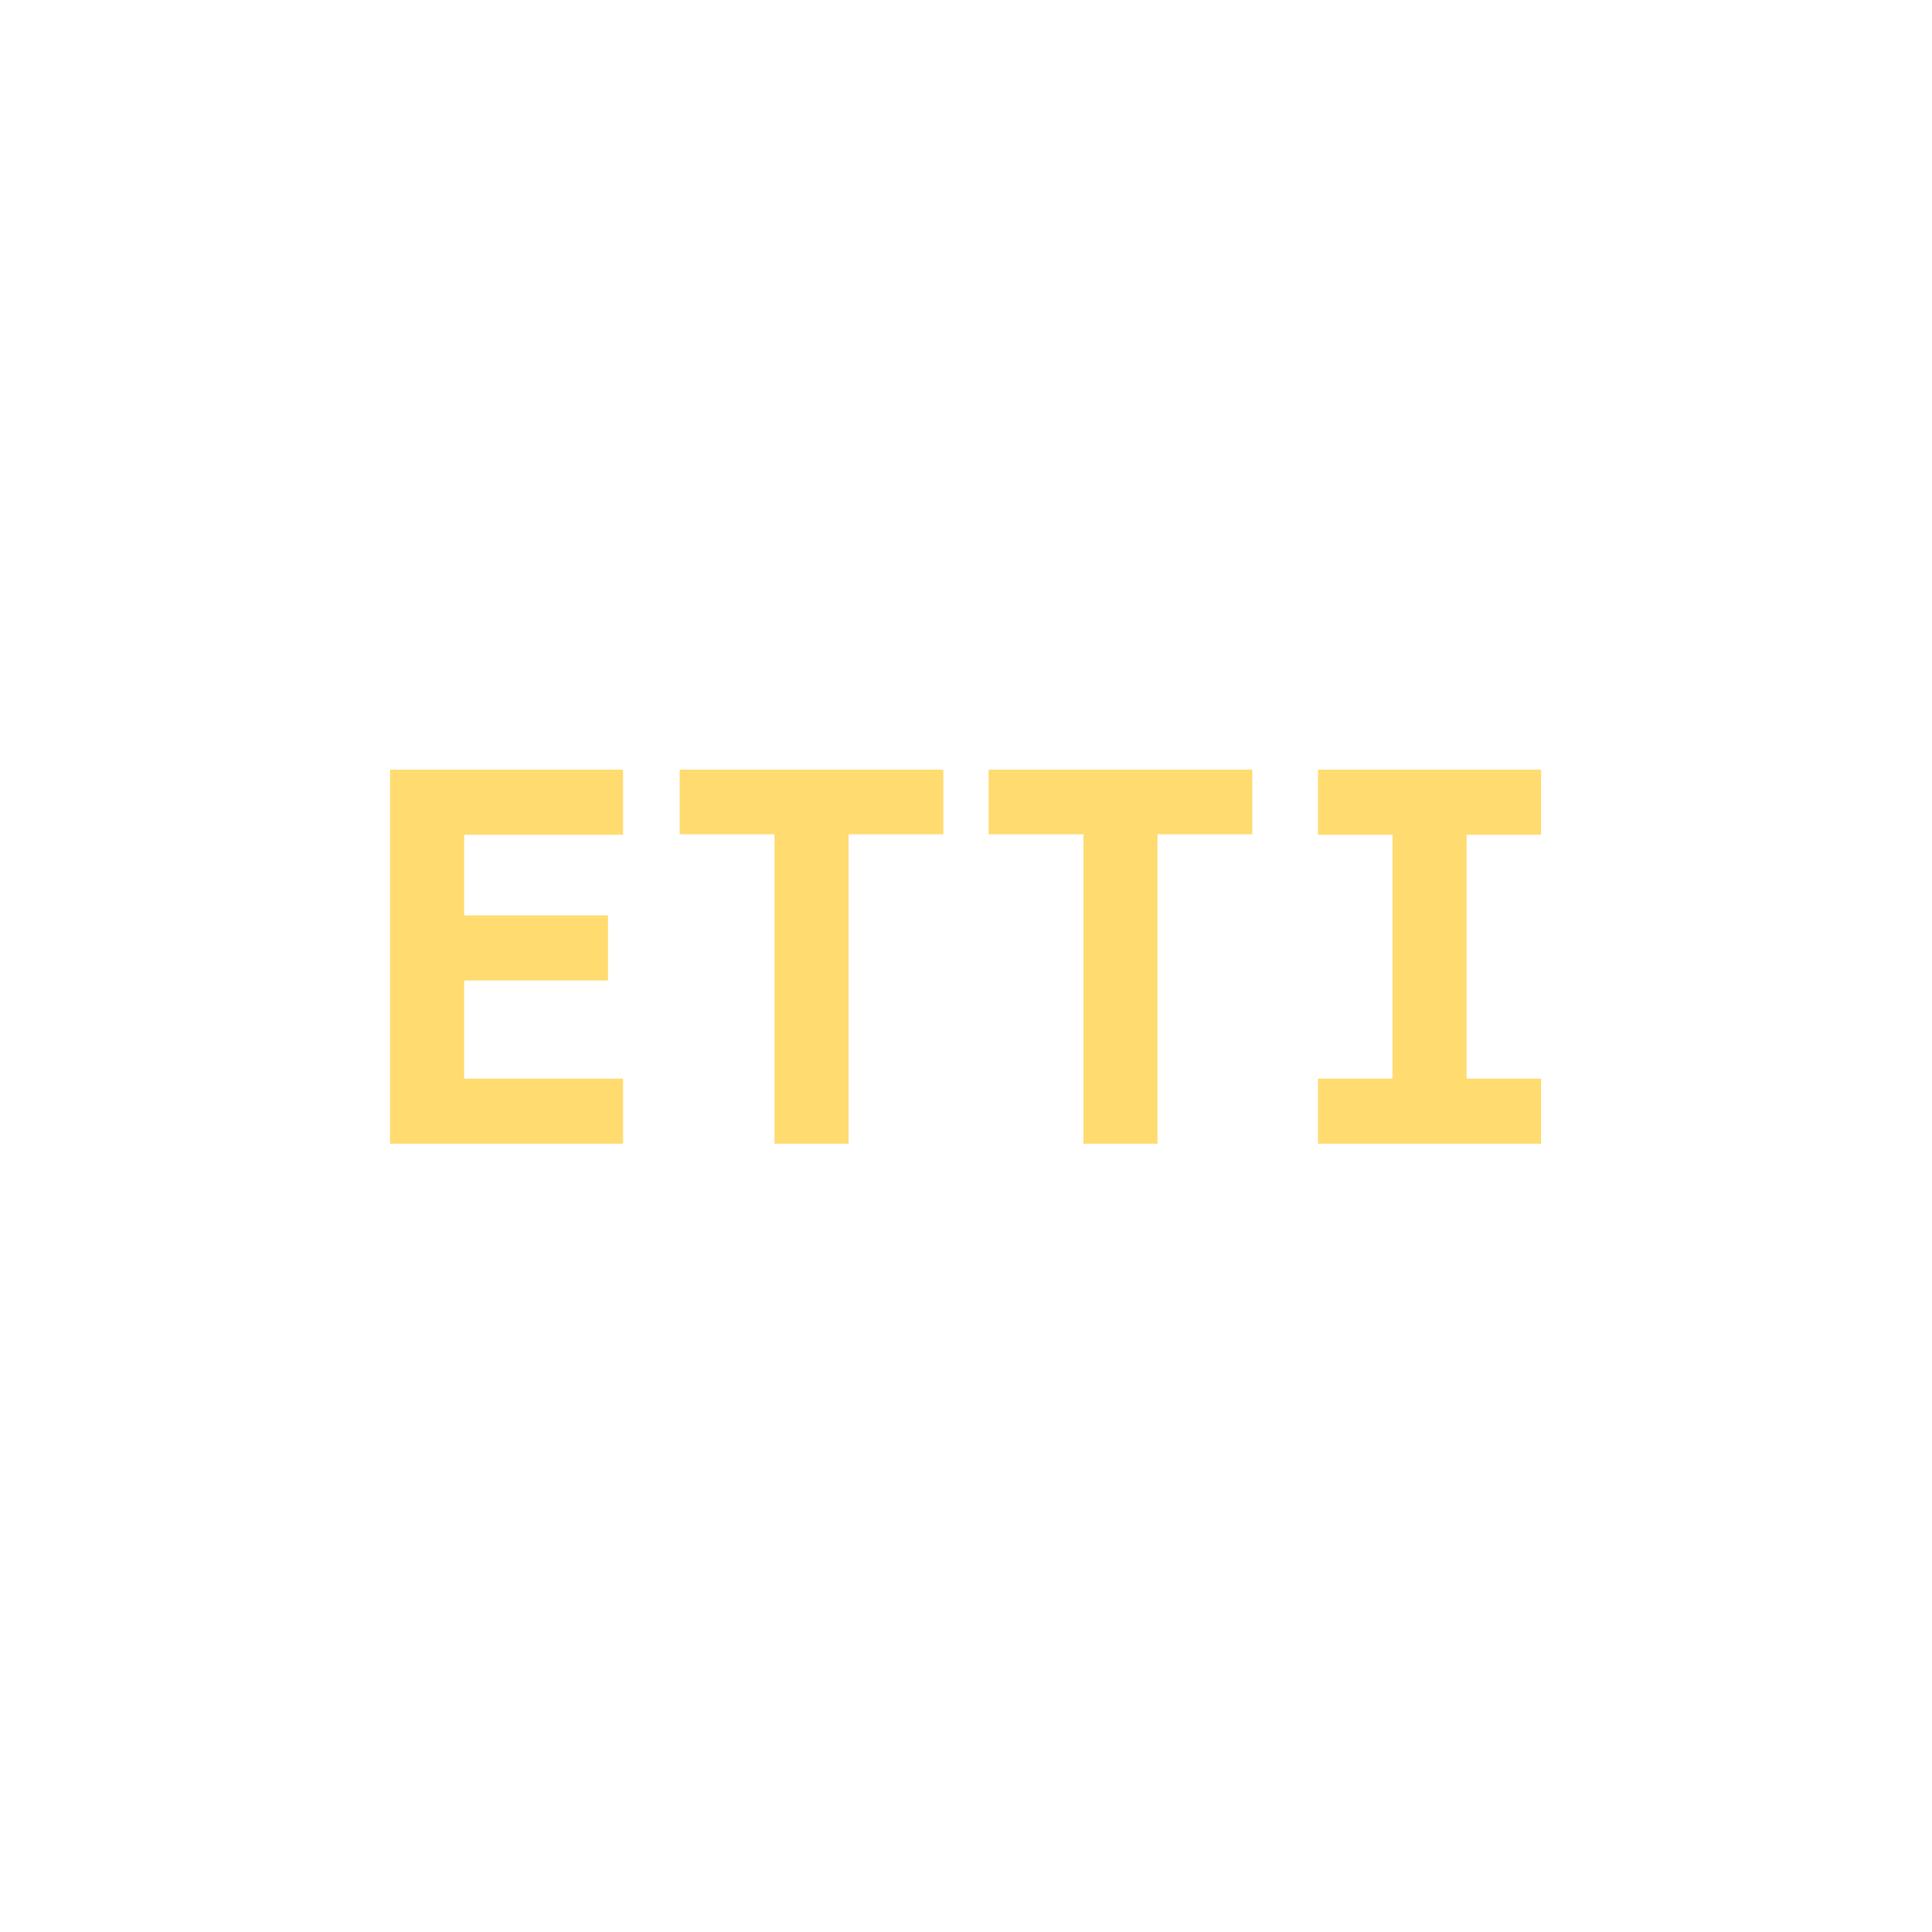
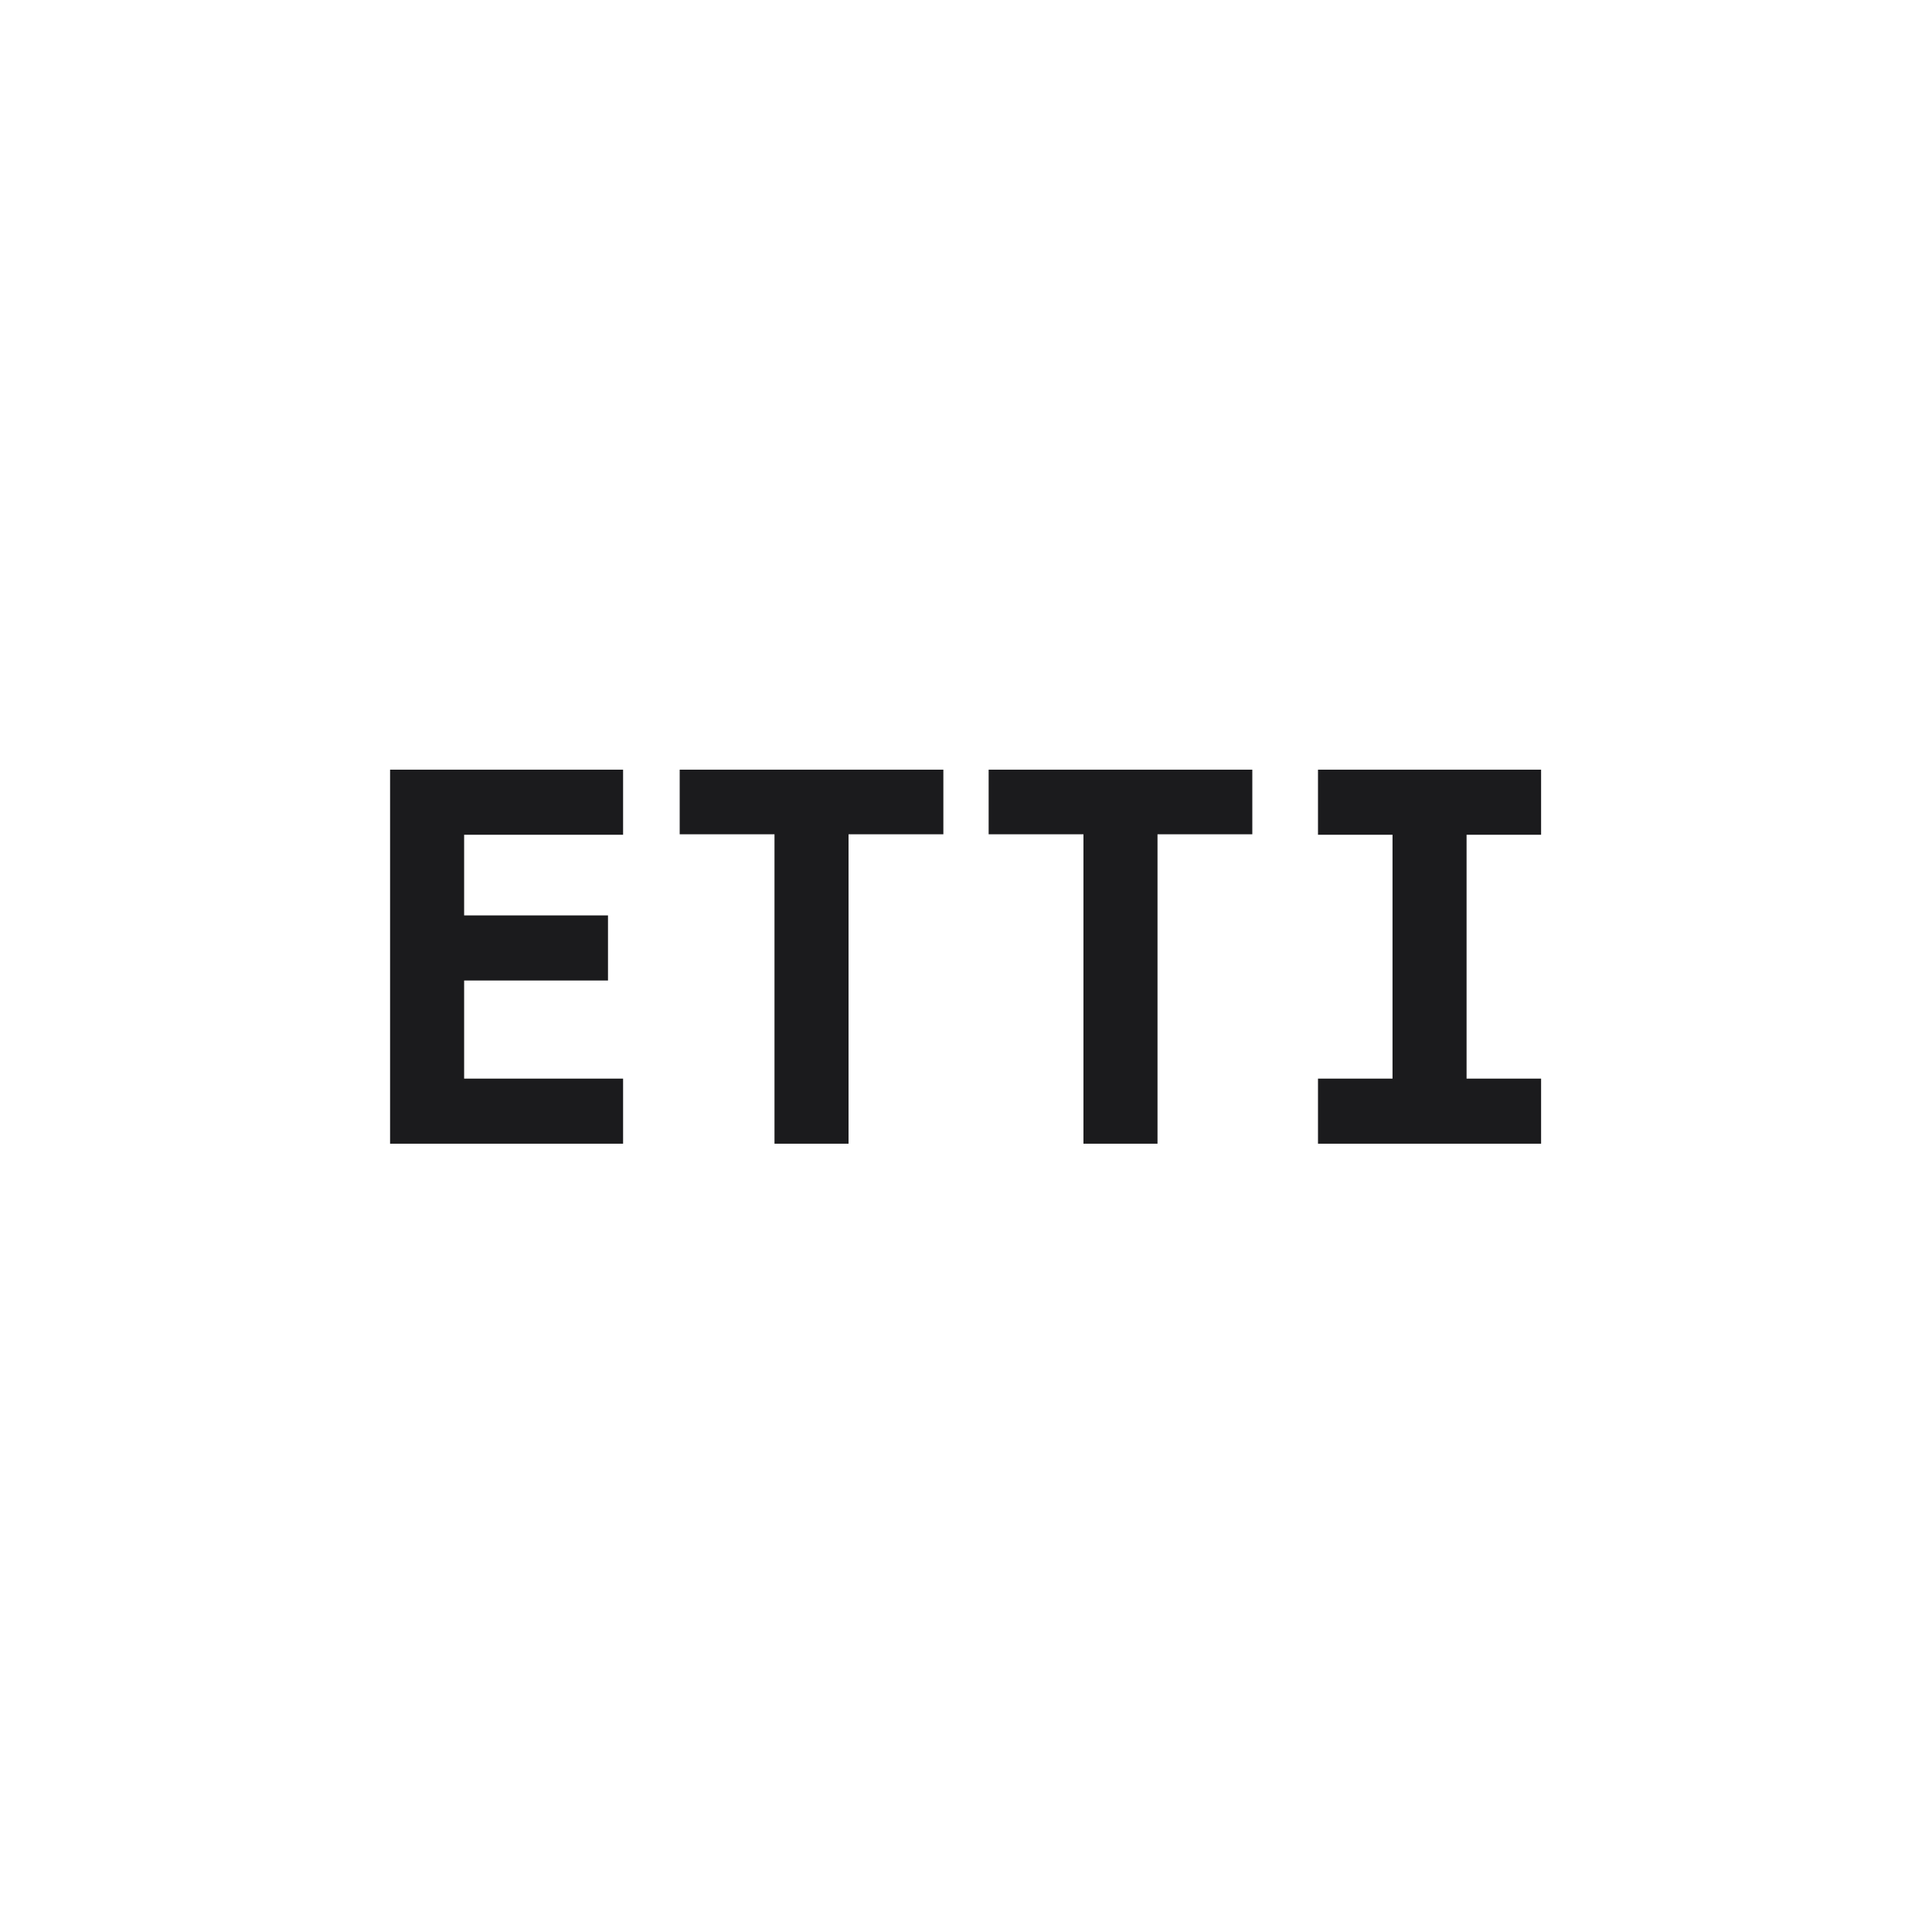
<svg xmlns="http://www.w3.org/2000/svg" viewBox="0 0 64 64" role="img" aria-label="Export Trade and Training Institute">
-   <text x="32" y="32" fill="#ffdb70" font-family="ui-monospace, SFMono-Regular, Menlo, monospace" font-size="17" font-weight="700" letter-spacing="0" text-anchor="middle" dominant-baseline="central">ETTI</text>
+   <text x="32" y="32" fill="#1b1b1d" font-family="ui-monospace, SFMono-Regular, Menlo, monospace" font-size="17" font-weight="700" letter-spacing="0" text-anchor="middle" dominant-baseline="central">ETTI</text>
</svg>
